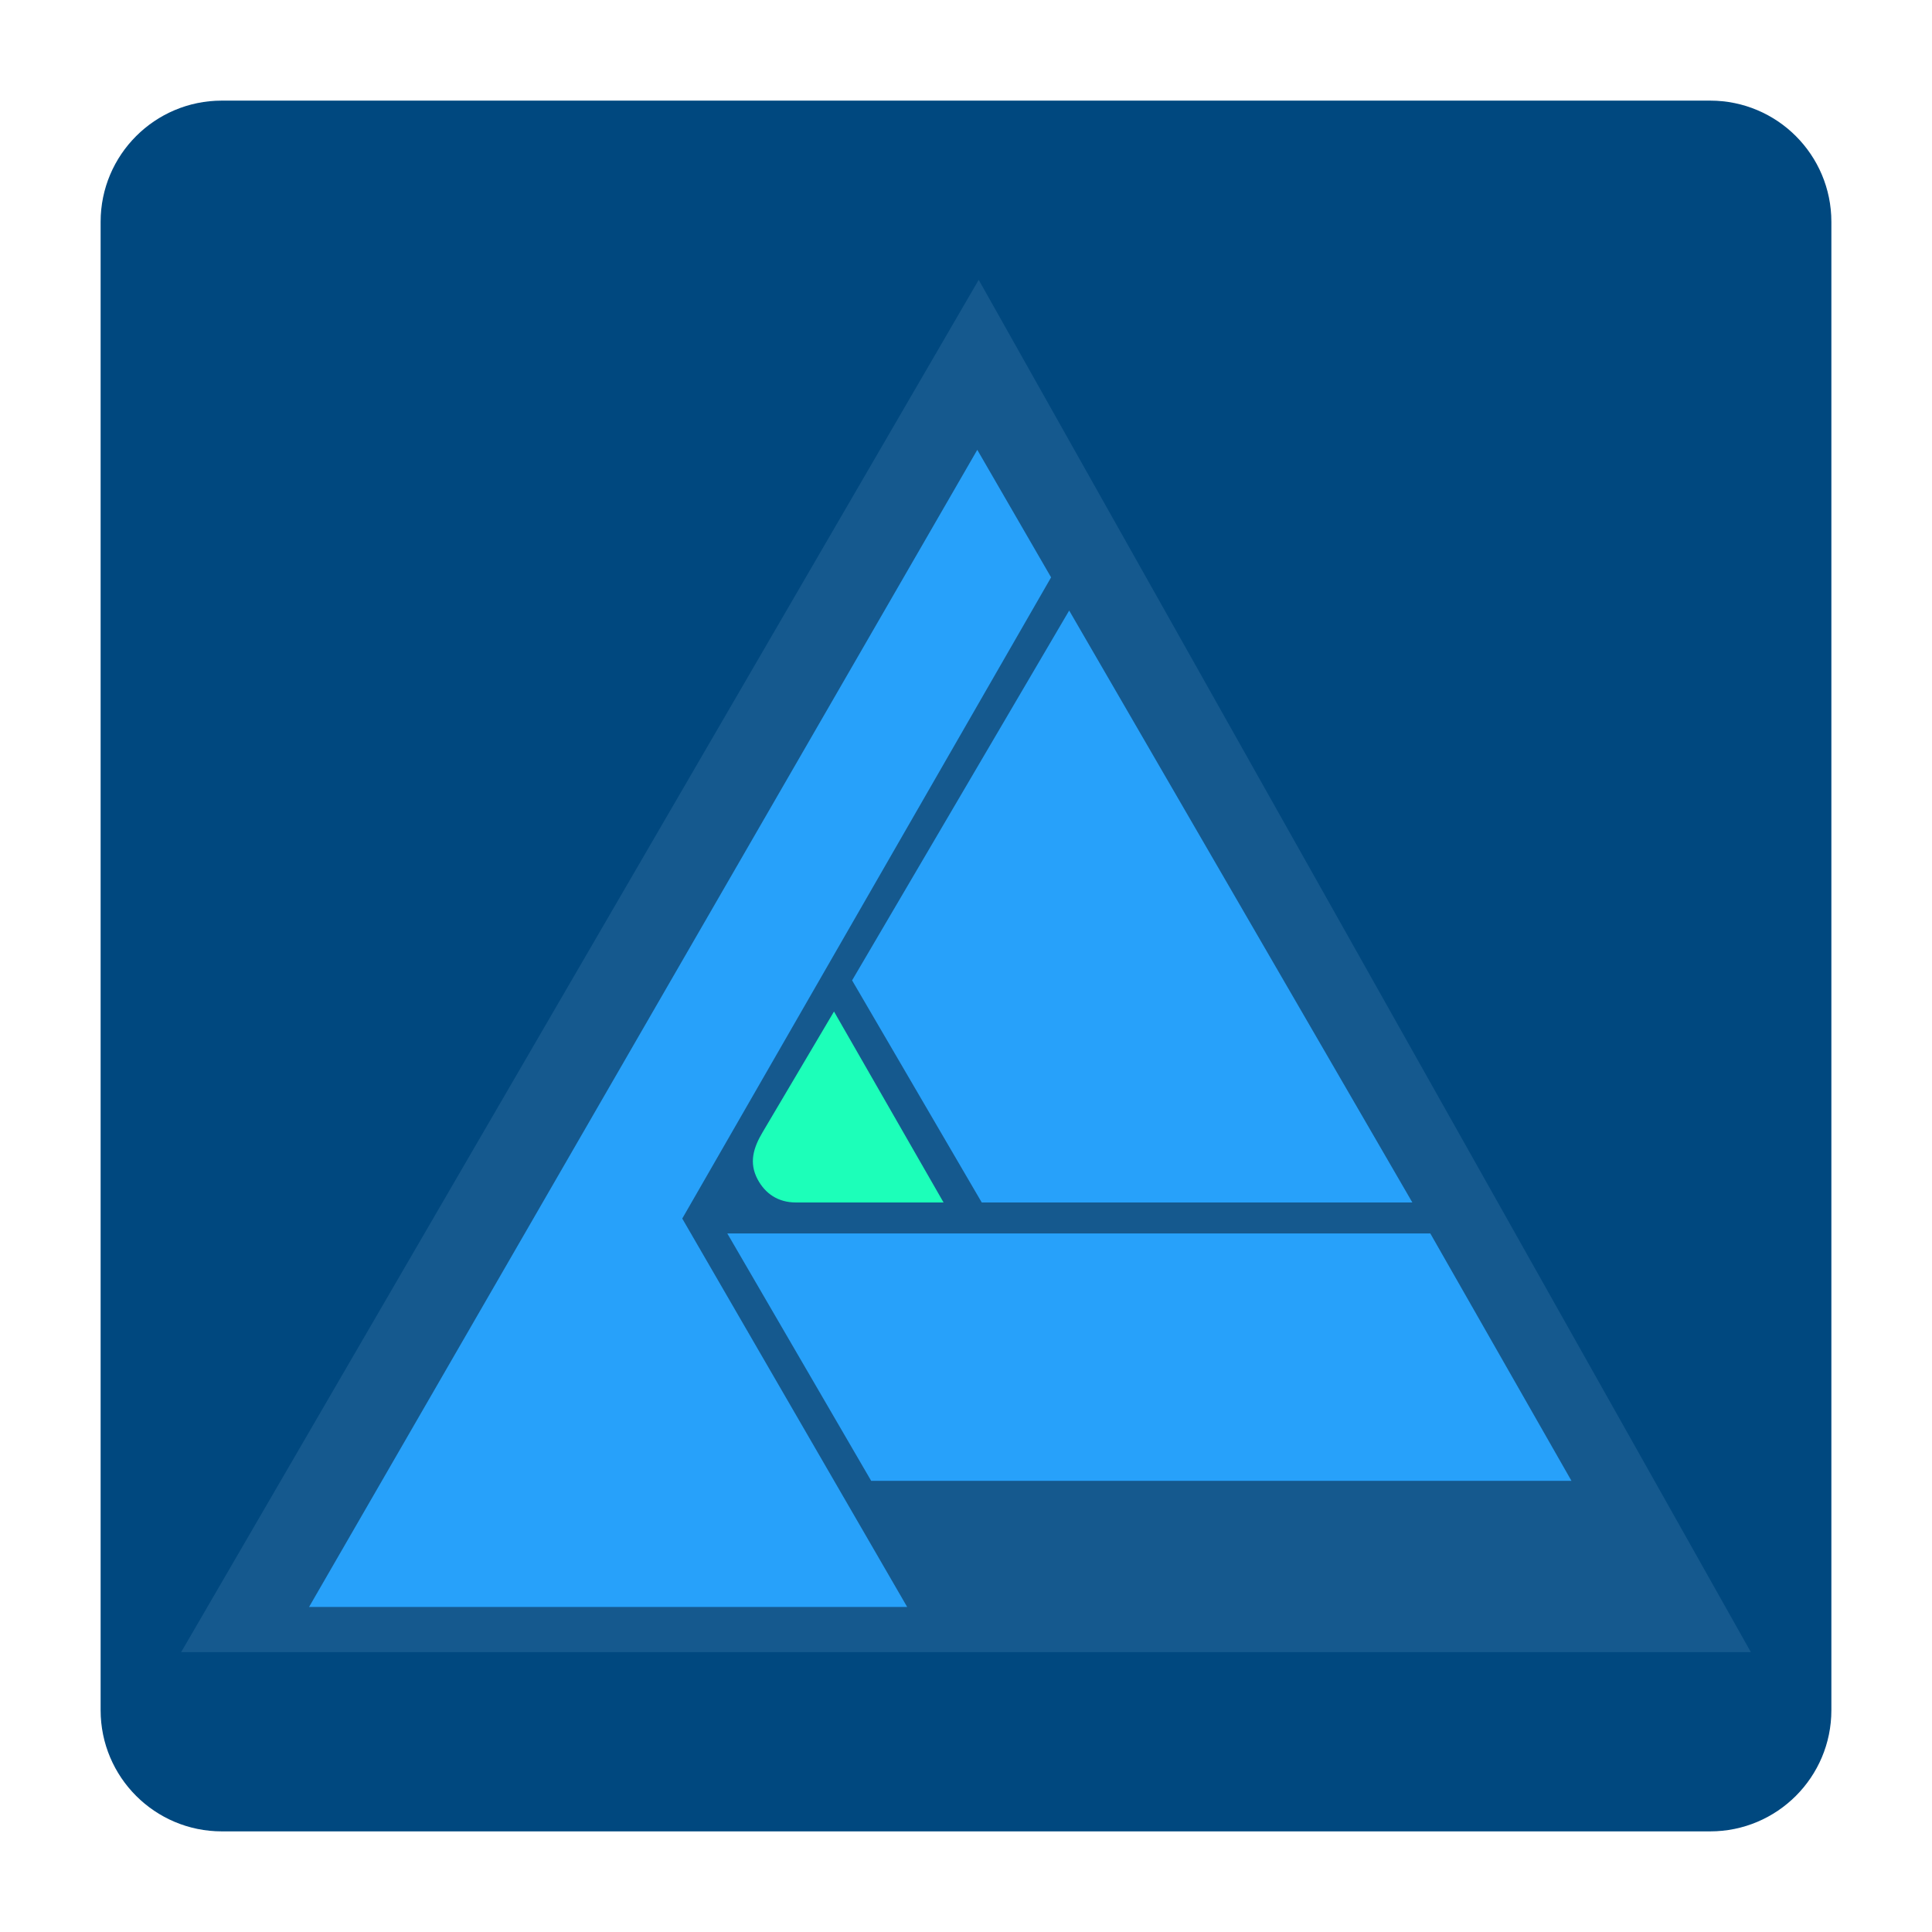
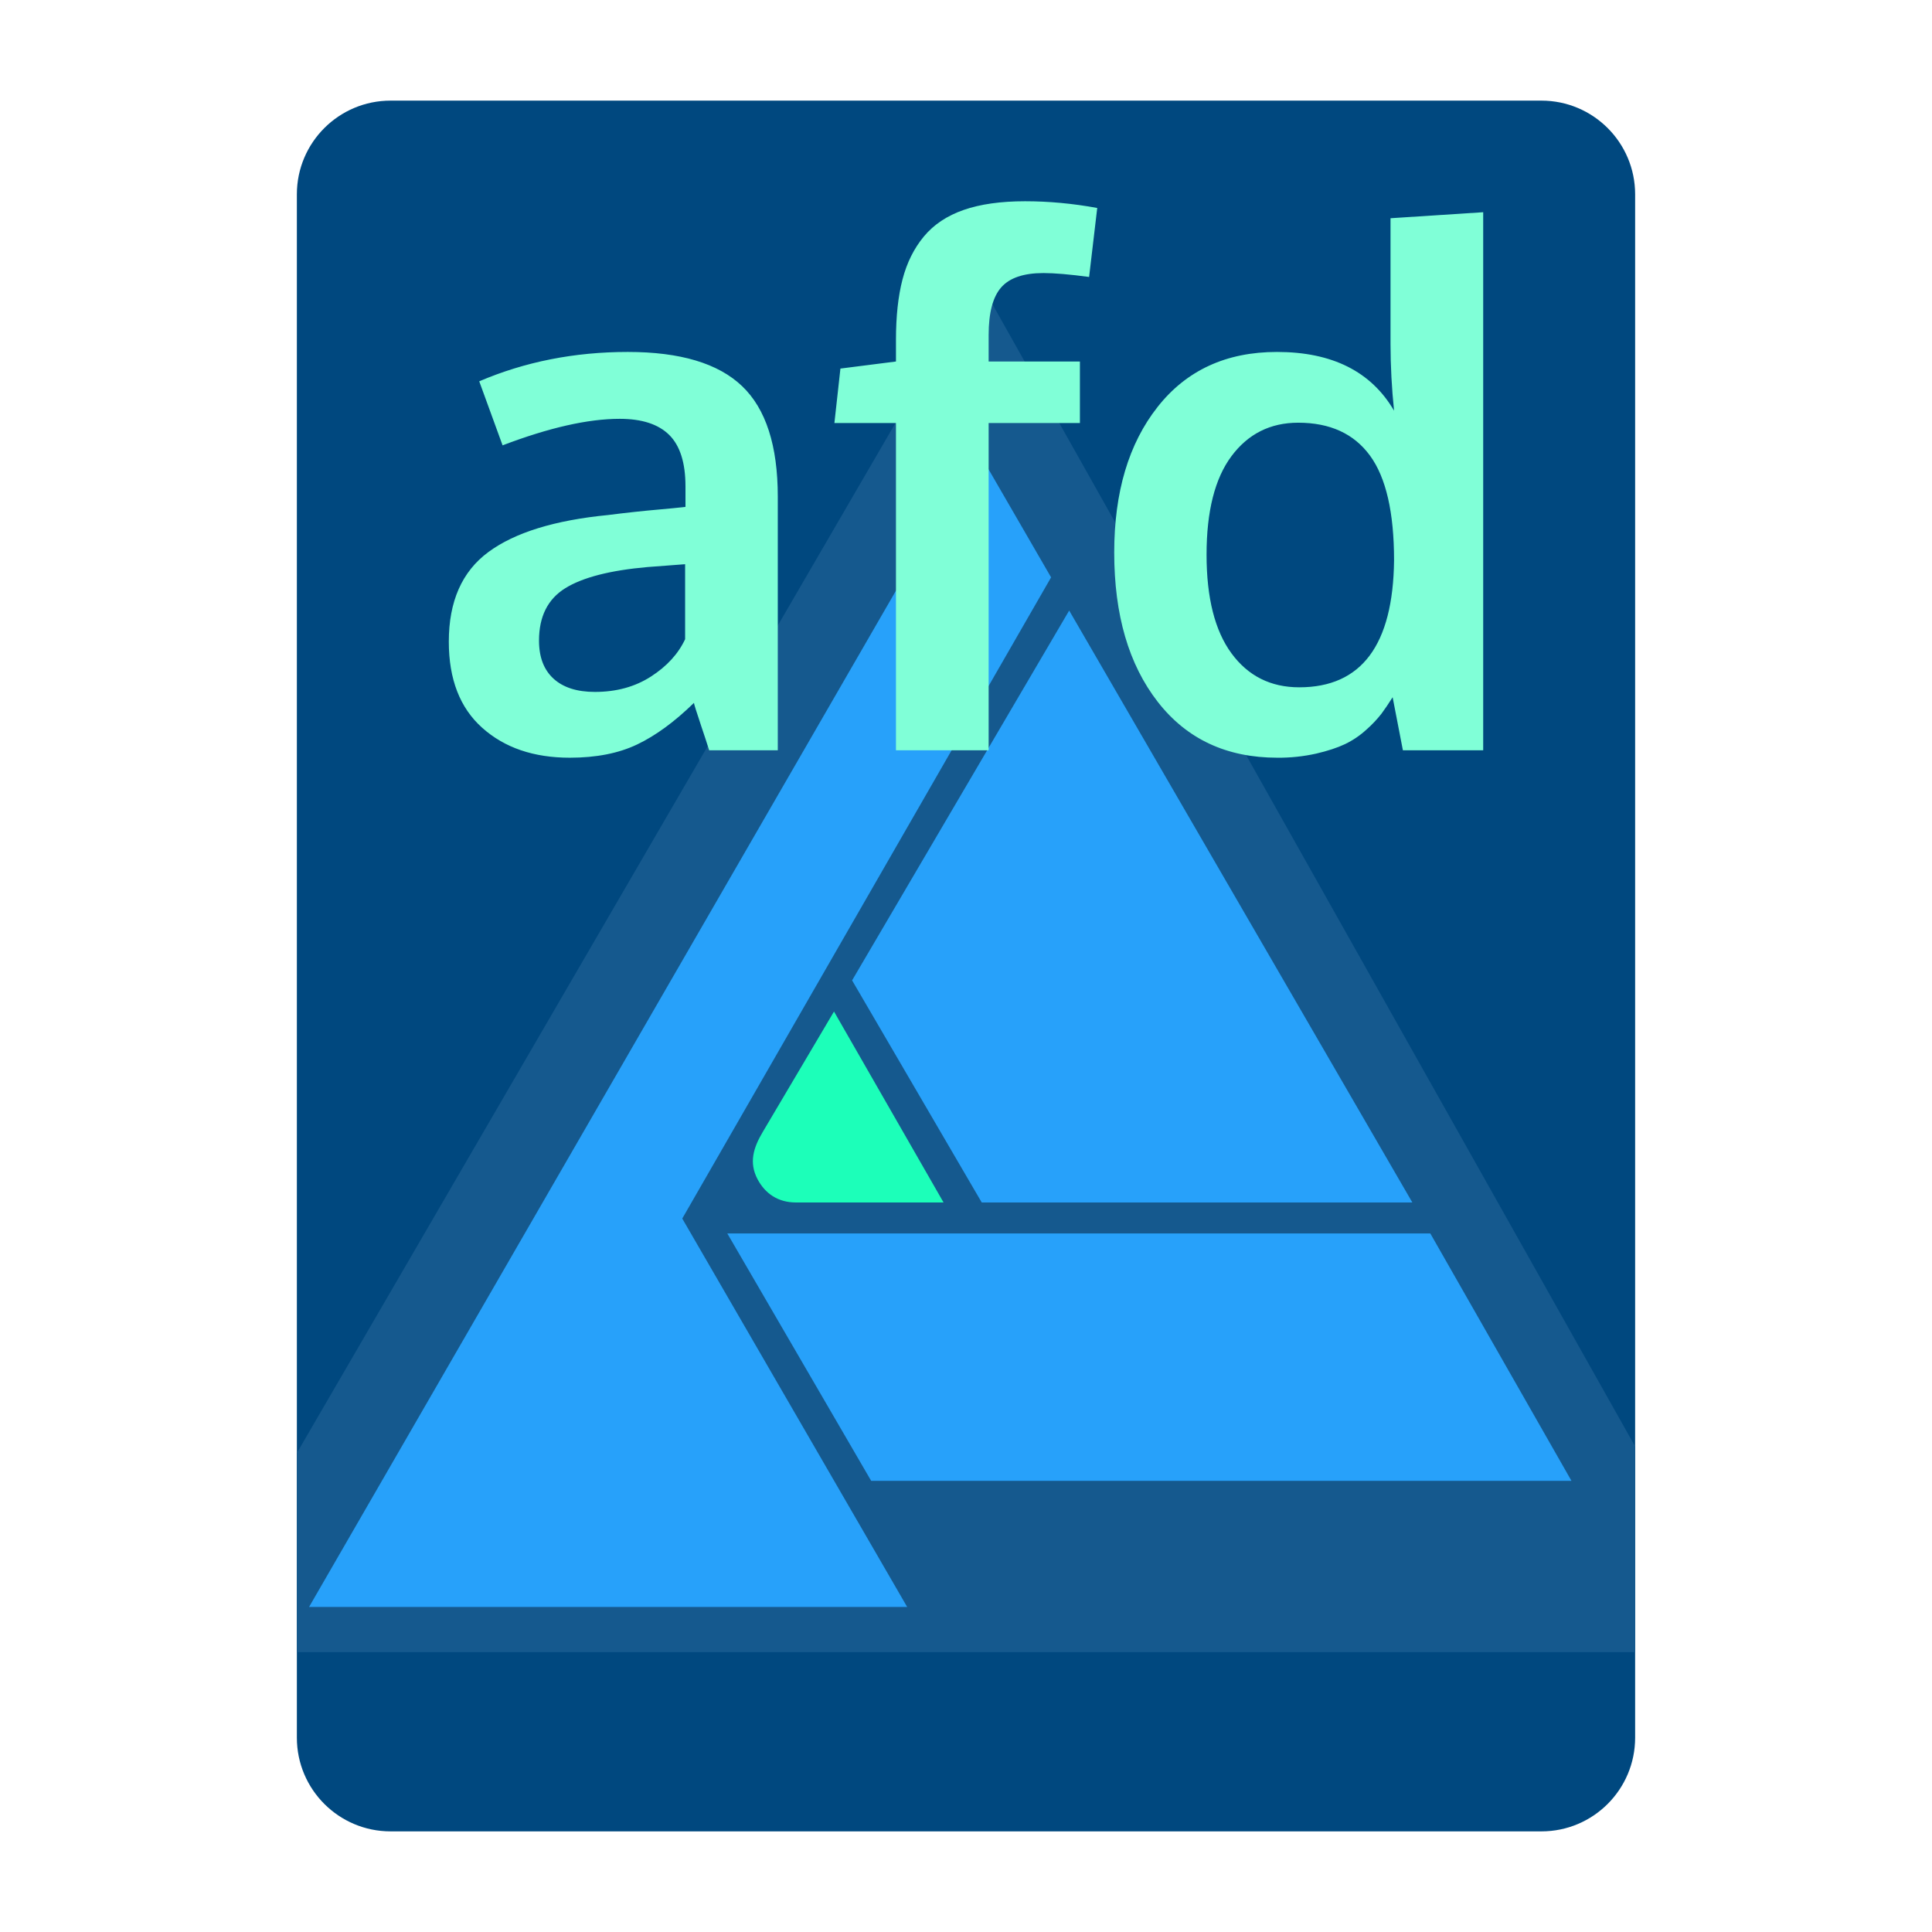
<svg xmlns="http://www.w3.org/2000/svg" viewBox="0 0 96 96" fill-rule="evenodd" clip-rule="evenodd" stroke-linejoin="round" stroke-miterlimit="1.414">
-   <path d="M91 11.02A6.022 6.022 0 0 0 84.98 5H11.02A6.022 6.022 0 0 0 5 11.02v73.96A6.022 6.022 0 0 0 11.02 91h73.96A6.022 6.022 0 0 0 91 84.98V11.02z" fill="#00487f" />
-   <path d="M9 82.095l39.631-68.19L87 82.095H9z" fill="#15598e" />
+   <path d="M81.249 9.655A4.657 4.657 0 0 0 76.594 5H19.406a4.657 4.657 0 0 0-4.655 4.655v76.69A4.657 4.657 0 0 0 19.406 91h57.188a4.657 4.657 0 0 0 4.655-4.655V9.655z" fill="#00487f" />
+   <path d="M81.249 71.874v10.221H14.751V72.2l33.88-58.295 32.618 57.969z" fill="#15598e" />
  <path d="M15.357 79.849l33.204-57.497 3.667 6.337-18.327 31.86 11.176 19.3h-29.72z" fill="#27a1fa" />
  <path d="M78.086 73.583H43.289l-7.15-12.294h34.932l7.015 12.294zM70.179 59.75H48.782L42.34 48.714l10.787-18.377L70.179 59.75z" fill="#27a1fa" />
  <path d="M46.885 59.75l-5.444-9.488-3.545 5.993c-.452.761-.696 1.51-.25 2.347.373.7 1.011 1.148 1.898 1.148h7.341z" fill="#1cffb9" />
+   <path d="M28.313 37.65c-1.793 0-3.244-.495-4.351-1.485-1.108-.99-1.661-2.417-1.661-4.28 0-2.004.656-3.489 1.969-4.456 1.312-.967 3.293-1.579 5.941-1.837a66.823 66.823 0 0 1 2.602-.281 46.81 46.81 0 0 0 1.248-.124v-1.019c0-1.172-.27-2.024-.809-2.558-.539-.533-1.359-.799-2.461-.799-1.57 0-3.51.439-5.818 1.318a505.462 505.462 0 0 0-1.16-3.182c2.273-.972 4.734-1.459 7.382-1.459 2.602 0 4.494.566 5.678 1.697 1.184 1.13 1.775 2.961 1.775 5.493v12.603h-3.41a51.66 51.66 0 0 0-.386-1.177c-.247-.739-.37-1.131-.37-1.178-.961.937-1.901 1.626-2.821 2.065-.92.44-2.036.659-3.348.659zm1.248-3.269c1.066 0 1.995-.255 2.786-.765.791-.51 1.356-1.128 1.696-1.854v-3.727c-.035 0-.343.024-.923.07-.58.047-.893.071-.94.071-1.864.164-3.229.515-4.096 1.054-.867.54-1.301 1.407-1.301 2.602 0 .82.24 1.45.721 1.89.48.439 1.166.659 2.057.659zm14.959 2.9v-16.26h-3.059l.299-2.707 2.76-.351v-1.072c0-1.172.108-2.174.325-3.006.217-.832.571-1.544 1.063-2.136.492-.592 1.152-1.031 1.978-1.318.826-.287 1.843-.431 3.05-.431 1.171 0 2.367.111 3.585.334l-.404 3.428c-.961-.129-1.717-.194-2.267-.194-.985 0-1.685.238-2.101.712-.416.475-.624 1.263-.624 2.365v1.318h4.535v3.058h-4.535v16.26H44.52zm18.949.369c-2.52 0-4.5-.925-5.942-2.777-1.441-1.852-2.162-4.324-2.162-7.418 0-3 .718-5.411 2.154-7.233 1.435-1.823 3.413-2.734 5.932-2.734 2.742 0 4.682.973 5.819 2.918a32.51 32.51 0 0 1-.176-3.322v-6.24l4.605-.299v26.736h-3.99l-.51-2.636c-.199.316-.384.588-.553.817a5.86 5.86 0 0 1-.748.791 4.368 4.368 0 0 1-1.063.721c-.381.181-.861.339-1.441.474a8.509 8.509 0 0 1-1.925.202zm1.09-3.498c3.093 0 4.664-2.103 4.711-6.31 0-2.379-.399-4.113-1.196-5.203-.797-1.09-1.986-1.635-3.568-1.635-1.383 0-2.487.554-3.314 1.661-.826 1.107-1.239 2.739-1.239 4.896 0 2.144.413 3.779 1.239 4.904.827 1.125 1.949 1.687 3.367 1.687z" fill="#80ffd7" fill-rule="nonzero" />
</svg>
